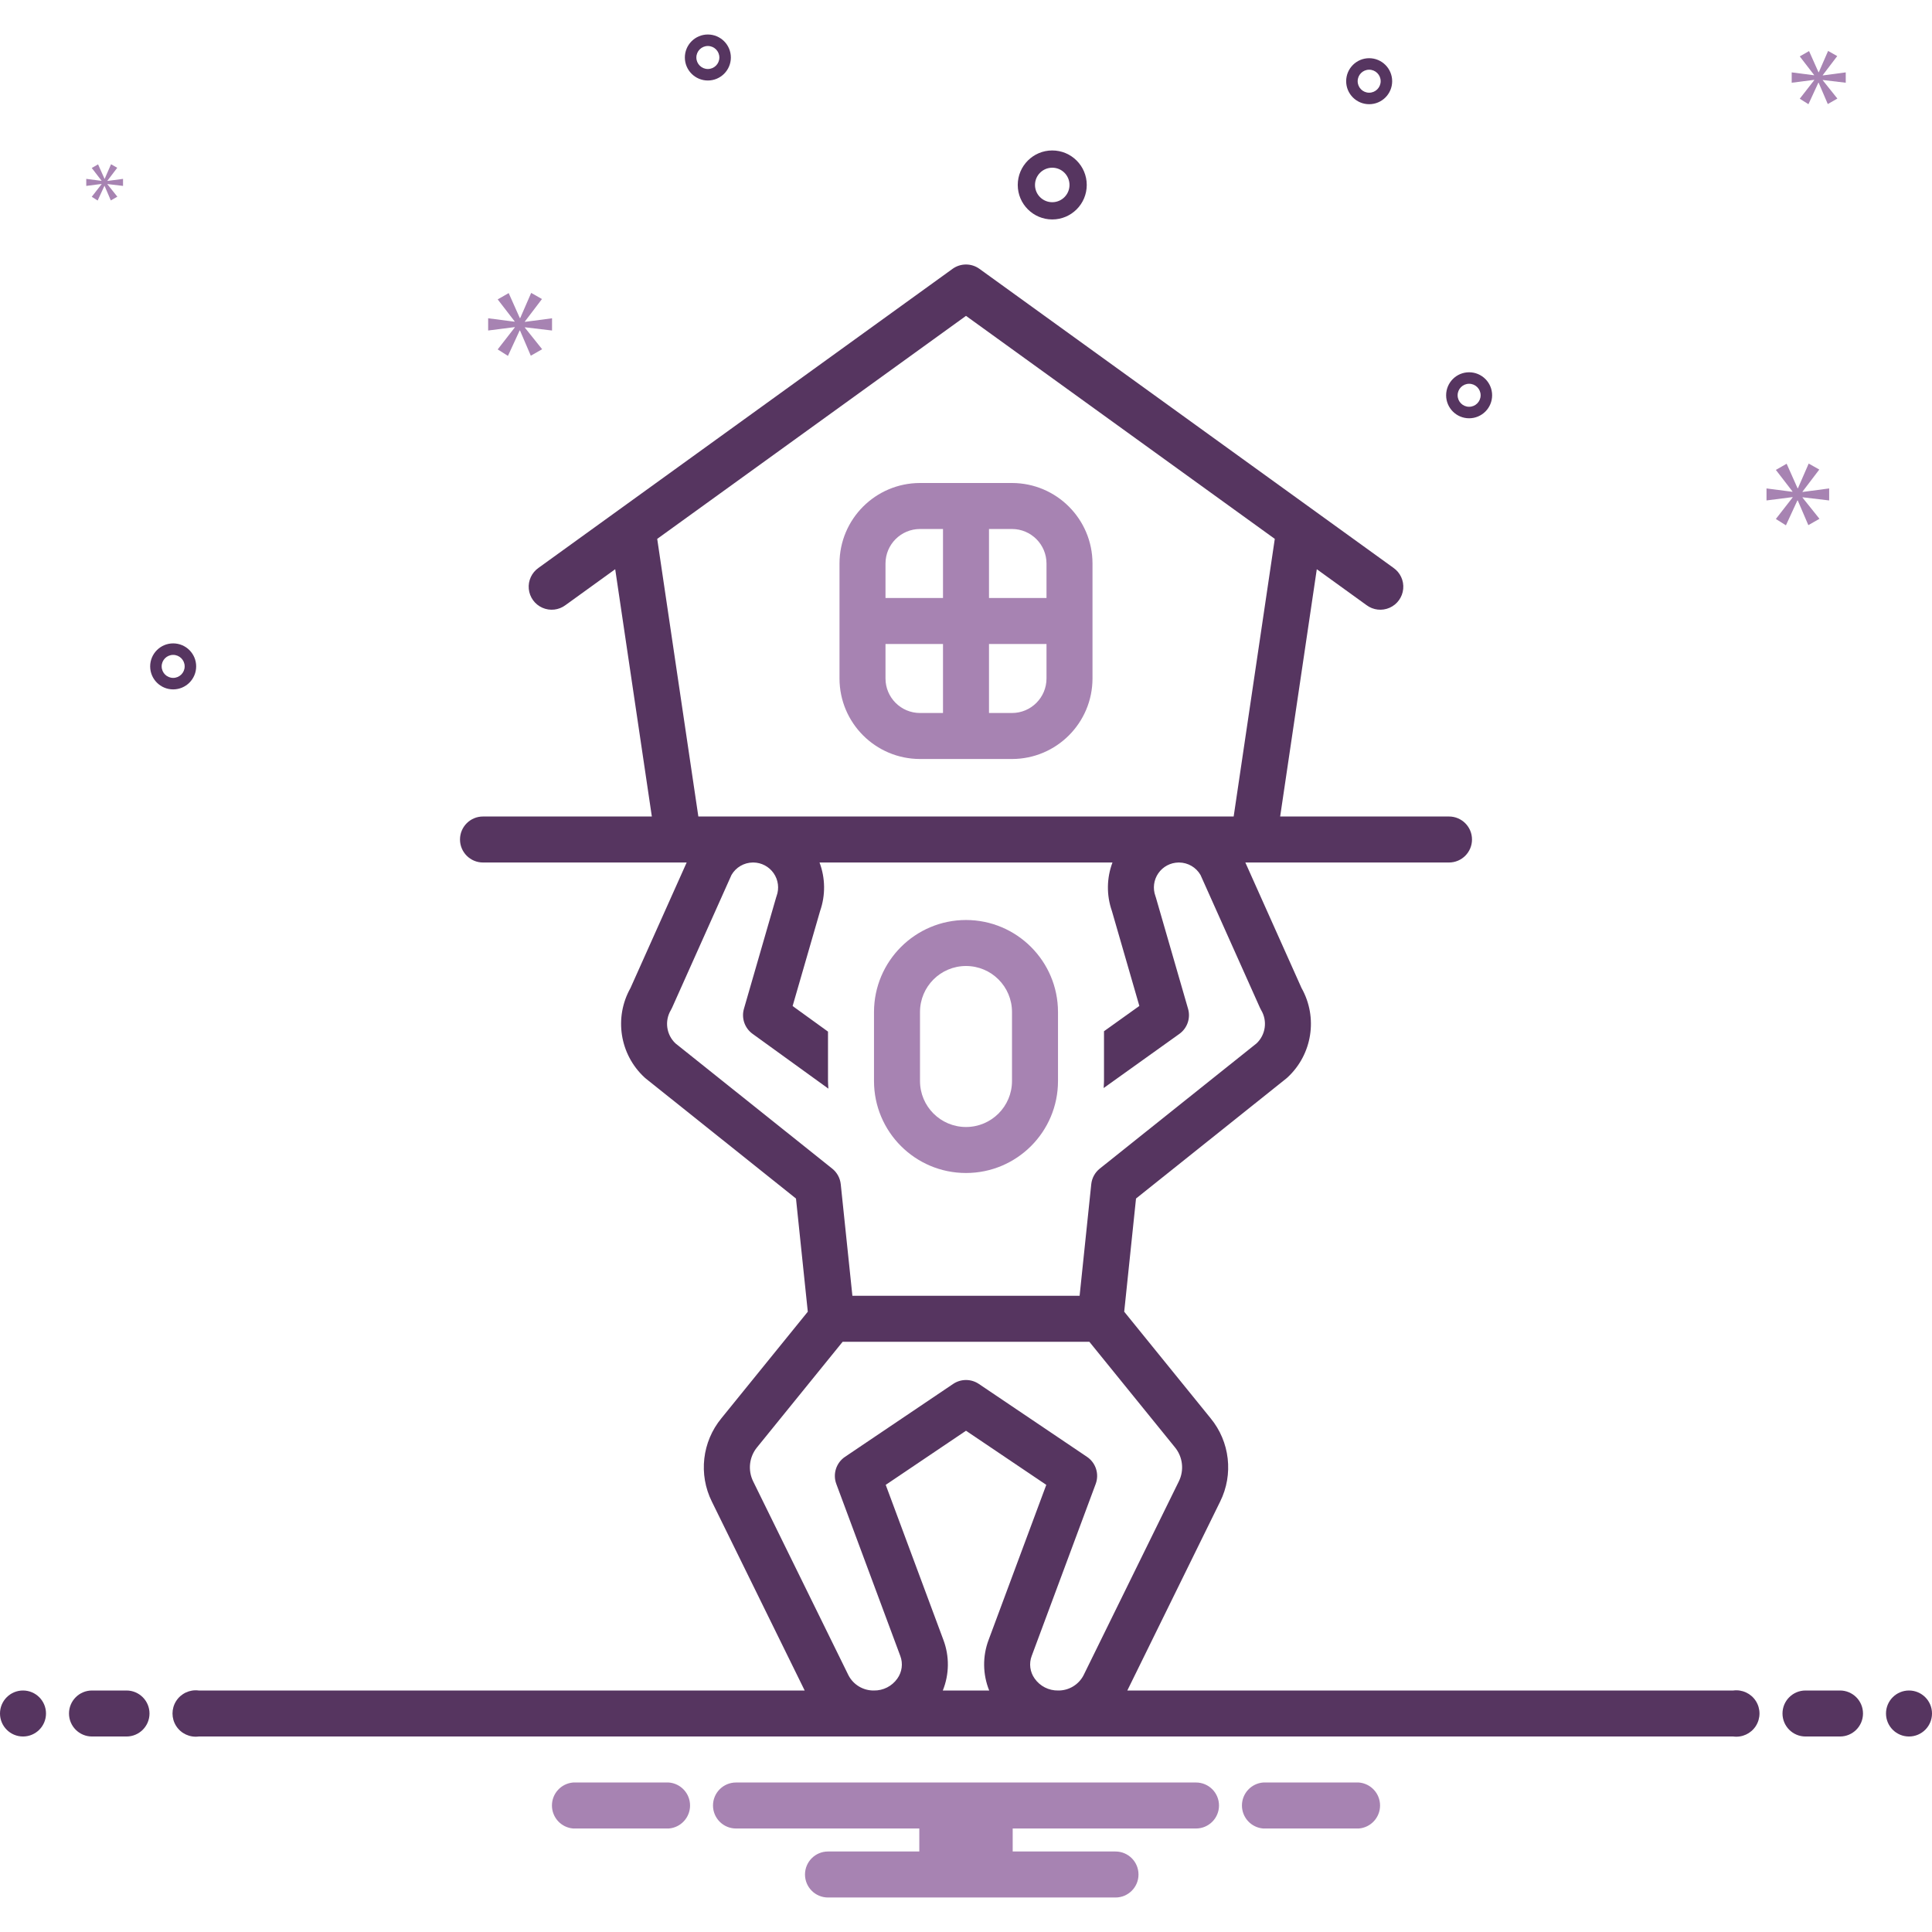
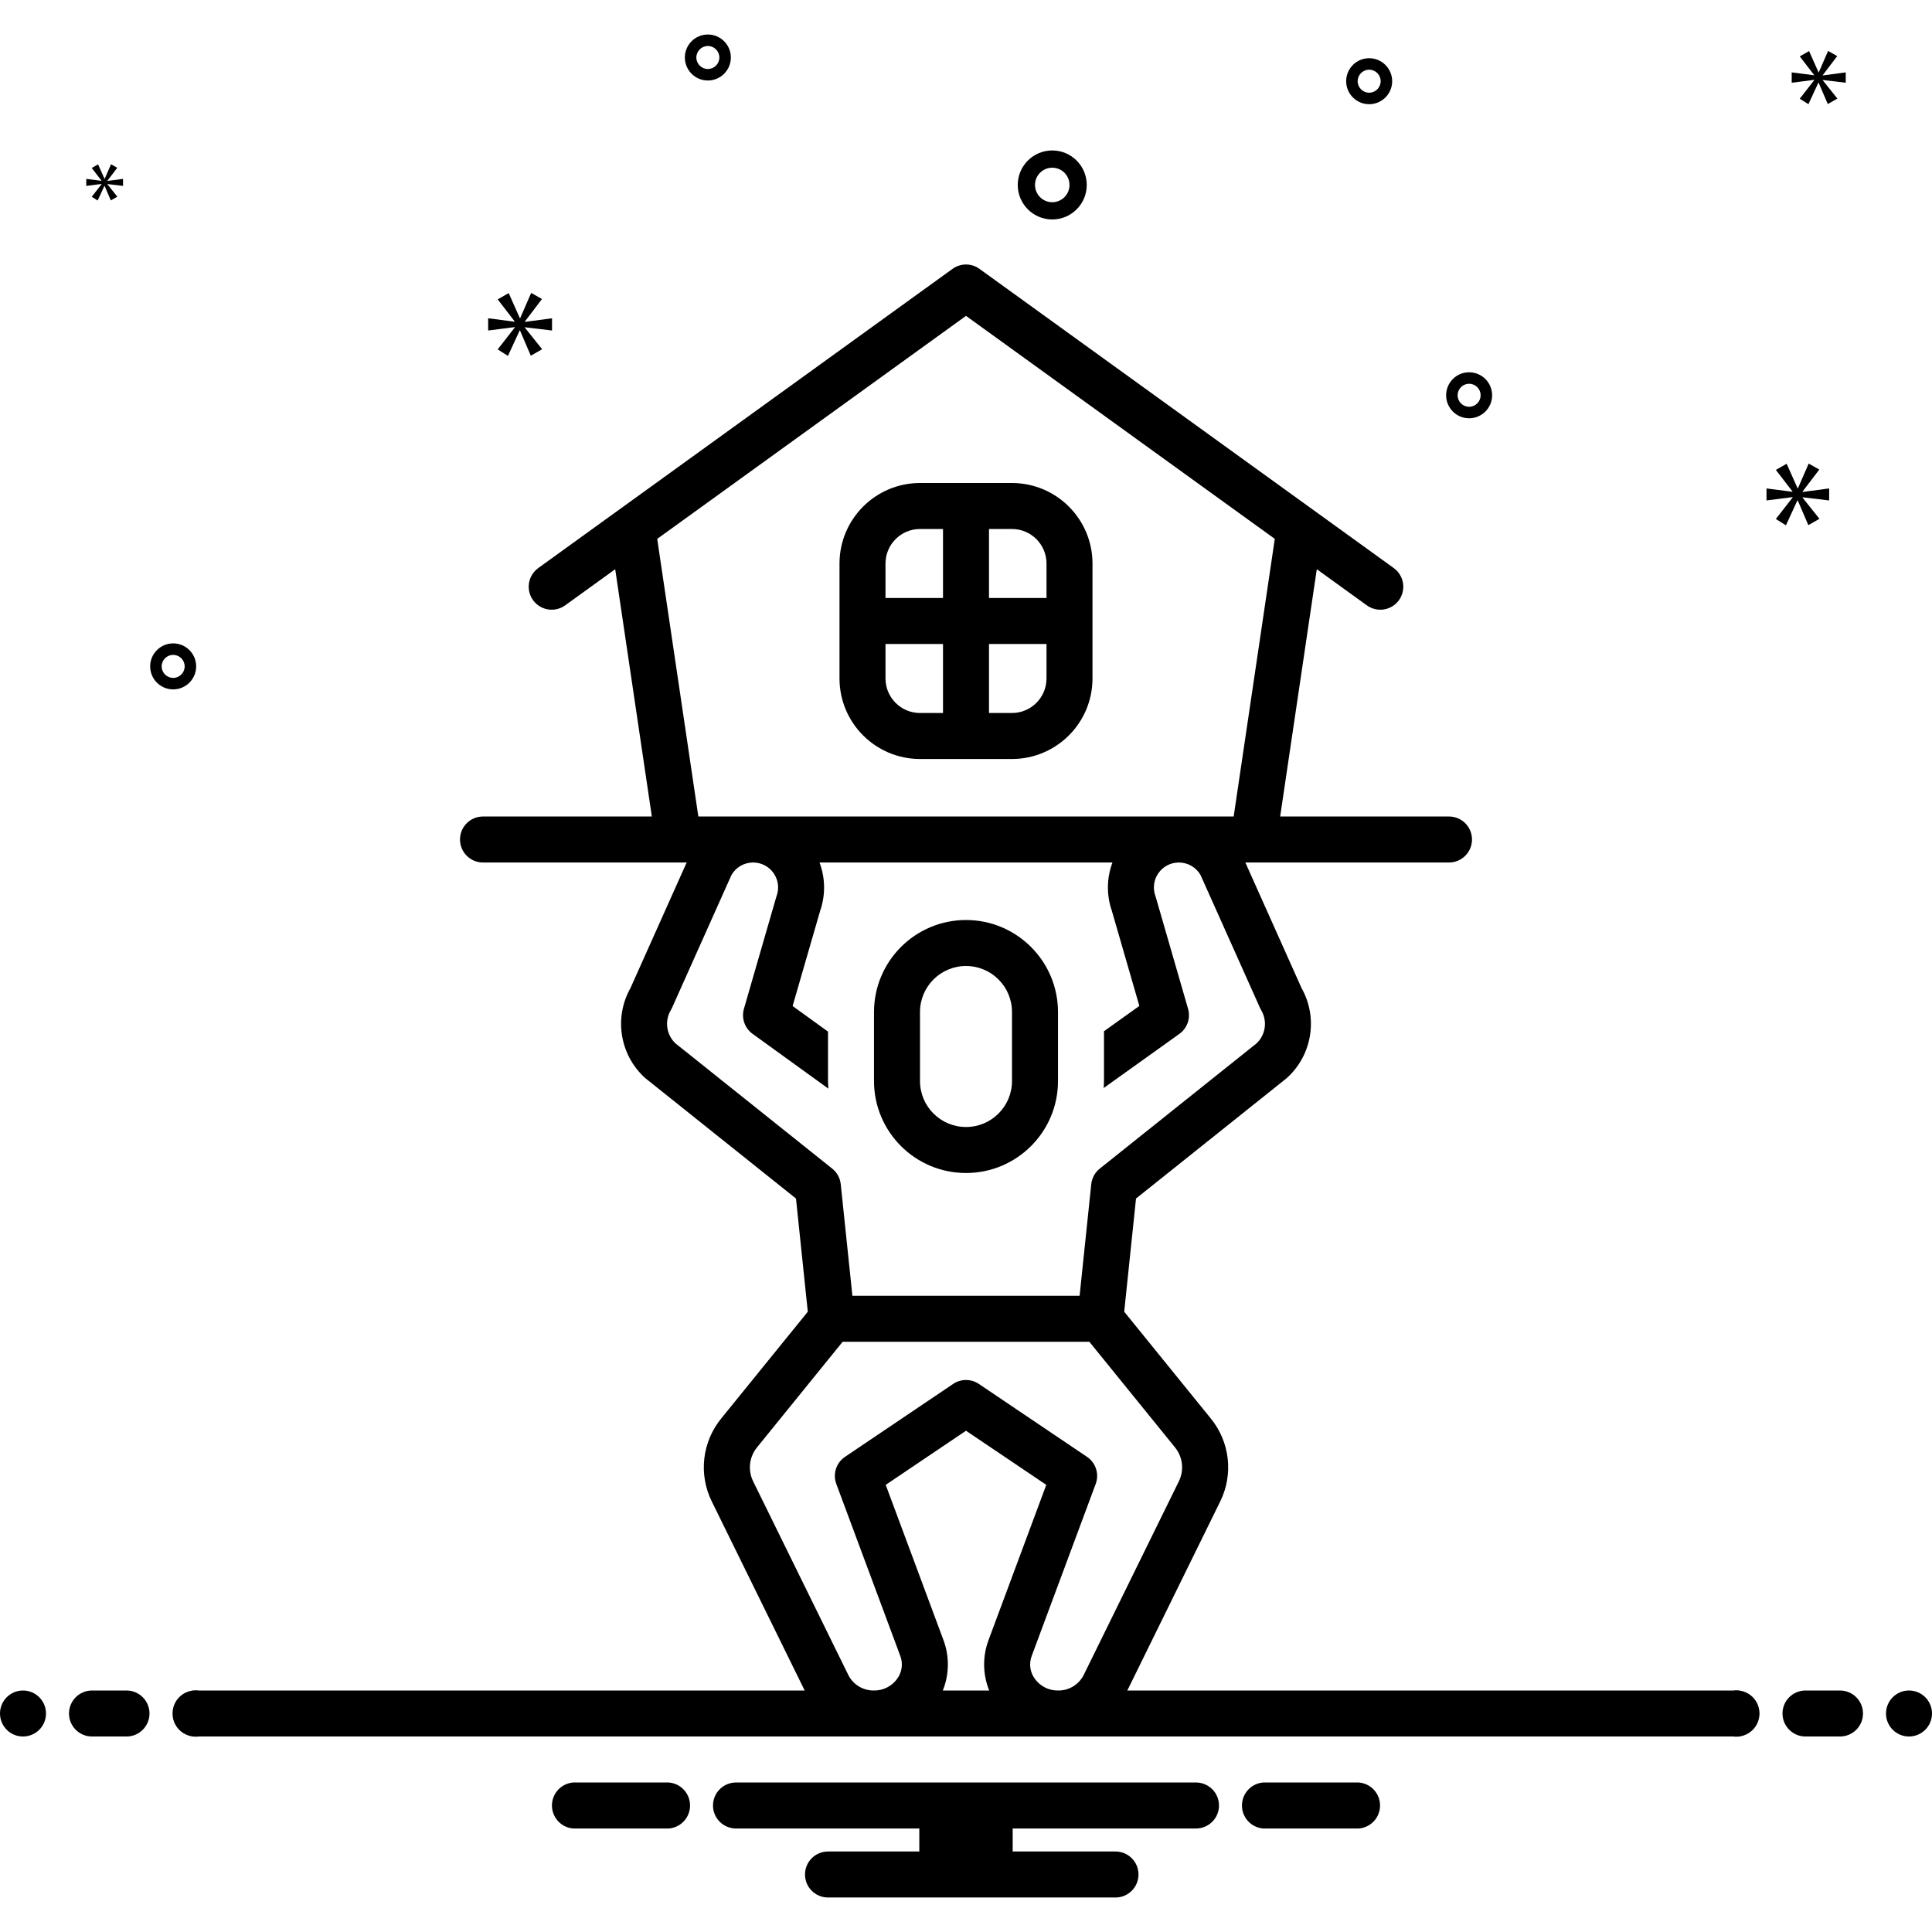
<svg xmlns="http://www.w3.org/2000/svg" viewBox="0 0 168 168">
-   <path fill="#a783b2" d="M84 80a8.009 8.009 0 00-8 8v6a8 8 0 0016 0v-6A8.009 8.009 0 0084 80zm4 14a4 4 0 01-8 0v-6a4 4 0 018 0zM73 49v10a7.008 7.008 0 007 7h8a7.008 7.008 0 007-7v-10a7.008 7.008 0 00-7-7H80A7.008 7.008 0 0073 49zm9 13H80a3.003 3.003 0 01-3-3v-3h5zm4-16h2a3.003 3.003 0 013 3v3H86zm0 10h5v3a3.003 3.003 0 01-3 3H86zm-4-4H77v-3a3.003 3.003 0 013-3h2z" />
-   <path fill="#563560" d="M91.5 19.083a3 3 0 10-3-3A3.003 3.003 0 0091.5 19.083zm0-4.5a1.5 1.5 0 11-1.5 1.5A1.501 1.501 0 0191.5 14.583zM119.058 5.061a2 2 0 102 2A2.002 2.002 0 00119.058 5.061zm0 3a1 1 0 111-1A1.001 1.001 0 01119.058 8.061zM61.553 3a2 2 0 102 2A2.002 2.002 0 0061.553 3zm0 3a1 1 0 111-1A1.001 1.001 0 0161.553 6zM127.75 32.372a2 2 0 102 2A2.002 2.002 0 00127.75 32.372zm0 3a1 1 0 111-1A1.001 1.001 0 01127.75 35.372zM17.058 57.947a2 2 0 10-2 2A2.002 2.002 0 0017.058 57.947zm-3 0a1 1 0 111 1A1.001 1.001 0 0114.058 57.947z" />
-   <polygon fill="#a783b2" points="45.641 27.958 47.128 26.002 46.189 25.47 45.235 27.66 45.203 27.66 44.233 25.486 43.278 26.034 44.749 27.943 44.749 27.974 42.448 27.676 42.448 28.74 44.764 28.443 44.764 28.474 43.278 30.383 44.169 30.947 45.187 28.74 45.218 28.74 46.157 30.931 47.143 30.368 45.641 28.49 45.641 28.459 48.003 28.74 48.003 27.676 45.641 27.989 45.641 27.958" />
-   <polygon fill="#a783b2" points="8.834 16.013 7.978 17.112 8.492 17.437 9.078 16.166 9.095 16.166 9.636 17.428 10.204 17.103 9.339 16.022 9.339 16.004 10.699 16.166 10.699 15.554 9.339 15.734 9.339 15.716 10.195 14.59 9.655 14.283 9.105 15.544 9.087 15.544 8.528 14.292 7.978 14.607 8.826 15.707 8.826 15.725 7.501 15.554 7.501 16.166 8.834 15.995 8.834 16.013" />
-   <polygon fill="#a783b2" points="159.058 43.517 159.058 42.473 156.741 42.78 156.741 42.749 158.199 40.831 157.278 40.31 156.342 42.458 156.311 42.458 155.36 40.325 154.423 40.862 155.866 42.734 155.866 42.765 153.609 42.473 153.609 43.517 155.881 43.226 155.881 43.256 154.423 45.128 155.298 45.681 156.296 43.517 156.326 43.517 157.247 45.665 158.214 45.113 156.741 43.271 156.741 43.241 159.058 43.517" />
-   <polygon fill="#a783b2" points="158.501 6.532 159.759 4.878 158.965 4.428 158.157 6.281 158.13 6.281 157.31 4.441 156.501 4.904 157.746 6.519 157.746 6.546 155.8 6.294 155.8 7.194 157.759 6.943 157.759 6.969 156.501 8.584 157.256 9.061 158.117 7.194 158.143 7.194 158.938 9.048 159.772 8.571 158.501 6.982 158.501 6.956 160.499 7.194 160.499 6.294 158.501 6.559 158.501 6.532" />
-   <circle cx="2" cy="149" r="2" fill="#563560" />
-   <path fill="#563560" d="M11 147H8a2 2 0 000 4h3a2 2 0 000-4zM160 147h-3a2 2 0 000 4h3a2 2 0 000-4z" />
-   <circle cx="166" cy="149" r="2" fill="#563560" />
-   <path fill="#a783b2" d="M118.154 155h-8.308a2.006 2.006 0 000 4h8.308a2.006 2.006 0 000-4zM58.154 155H49.846a2.006 2.006 0 000 4h8.308a2.006 2.006 0 000-4zM104 155H64a2 2 0 000 4H79.94v2H72a2 2 0 000 4H97a2 2 0 000-4H88.06v-2H104a2 2 0 000-4z" />
-   <path fill="#563560" d="M150.721,147H98.028l8.069-16.421a6.712,6.712,0,0,0-.831-7.257l-7.509-9.261,1.027-9.841L111.834,93.795c.043-.034.085-.07.125-.108a6.349,6.349,0,0,0,1.218-7.771l-4.886-10.916H126a2,2,0,0,0,0-4H111.318l3.186-21.503,4.325,3.124a2,2,0,1,0,2.342-3.242l-36-26a1.997,1.997,0,0,0-2.342,0l-36,26a2,2,0,1,0,2.342,3.242l4.325-3.124,3.186,21.503H42a2,2,0,0,0,0,4H59.71l-4.886,10.916a6.349,6.349,0,0,0,1.218,7.771c.04.038.082.074.125.108l13.049,10.426,1.027,9.841-7.509,9.261a6.712,6.712,0,0,0-.831,7.257L69.972,147H17.279a2.017,2.017,0,1,0,0,4H150.721a2.017,2.017,0,1,0,0-4ZM57.149,46.859,84,27.467l26.851,19.392-3.576,24.141H60.726Zm1.588,43.87a2.334,2.334,0,0,1-.407-2.885,2.158,2.158,0,0,0,.104-.2L63.608,76.082a2.17,2.17,0,0,1,1.857-1.082H65.514a2.17,2.17,0,0,1,2.016,2.914c-.015.043-.029.086-.042.129l-2.798,9.678a2.001,2.001,0,0,0,.75,2.177l6.594,4.767C72.021,94.444,72,94.225,72,94V89.705l-3.077-2.224L71.314,79.213a6.174,6.174,0,0,0-.051-4.213H96.737a6.174,6.174,0,0,0-.051,4.213l2.388,8.26L96,89.672v4.329c0,.206-.021.408-.031.612l6.583-4.708a2.001,2.001,0,0,0,.758-2.183l-2.798-9.678c-.013-.043-.027-.087-.042-.129a2.17,2.17,0,0,1,2.016-2.914h.049a2.17,2.17,0,0,1,1.857,1.082l5.175,11.562a2.158,2.158,0,0,0,.104.2,2.334,2.334,0,0,1-.407,2.885L95.633,101.618a1.999,1.999,0,0,0-.741,1.354L93.879,112.678H74.121l-1.013-9.705a1.999,1.999,0,0,0-.741-1.354Zm15.042,54.948-8.286-16.861a2.752,2.752,0,0,1,.348-2.974l7.431-9.164h21.456l7.431,9.164a2.752,2.752,0,0,1,.348,2.974L94.222,145.676A2.454,2.454,0,0,1,92.013,147h-.004a2.439,2.439,0,0,1-2.038-1.036,2.101,2.101,0,0,1-.256-1.973l5.563-14.954a2,2,0,0,0-.756-2.355l-9.404-6.34a2,2,0,0,0-2.236,0l-9.404,6.34a2,2,0,0,0-.756,2.355l5.563,14.954a2.101,2.101,0,0,1-.256,1.973A2.439,2.439,0,0,1,75.99,147h-.004A2.454,2.454,0,0,1,73.779,145.677Zm8.254-3.08L77.019,129.118,84,124.412l6.981,4.706L85.967,142.597A6.045,6.045,0,0,0,86.017,147H81.983A6.045,6.045,0,0,0,82.033,142.597Z" />
+   <path fill="#000" d="M84 80a8.009 8.009 0 00-8 8v6a8 8 0 0016 0v-6A8.009 8.009 0 0084 80zm4 14a4 4 0 01-8 0v-6a4 4 0 018 0zM73 49v10a7.008 7.008 0 007 7h8a7.008 7.008 0 007-7v-10a7.008 7.008 0 00-7-7H80A7.008 7.008 0 0073 49zm9 13H80a3.003 3.003 0 01-3-3v-3h5zm4-16h2a3.003 3.003 0 013 3v3H86zm0 10h5v3a3.003 3.003 0 01-3 3H86zm-4-4H77v-3a3.003 3.003 0 013-3h2z" />
+   <path fill="#000" d="M91.5 19.083a3 3 0 10-3-3A3.003 3.003 0 0091.5 19.083zm0-4.5a1.5 1.5 0 11-1.5 1.5A1.501 1.501 0 0191.5 14.583zM119.058 5.061a2 2 0 102 2A2.002 2.002 0 00119.058 5.061zm0 3a1 1 0 111-1A1.001 1.001 0 01119.058 8.061zM61.553 3a2 2 0 102 2A2.002 2.002 0 0061.553 3zm0 3a1 1 0 111-1A1.001 1.001 0 0161.553 6zM127.75 32.372a2 2 0 102 2A2.002 2.002 0 00127.75 32.372zm0 3a1 1 0 111-1A1.001 1.001 0 01127.75 35.372zM17.058 57.947a2 2 0 10-2 2A2.002 2.002 0 0017.058 57.947zm-3 0a1 1 0 111 1A1.001 1.001 0 0114.058 57.947z" />
+   <polygon fill="#000" points="45.641 27.958 47.128 26.002 46.189 25.47 45.235 27.66 45.203 27.66 44.233 25.486 43.278 26.034 44.749 27.943 44.749 27.974 42.448 27.676 42.448 28.74 44.764 28.443 44.764 28.474 43.278 30.383 44.169 30.947 45.187 28.74 45.218 28.74 46.157 30.931 47.143 30.368 45.641 28.49 45.641 28.459 48.003 28.74 48.003 27.676 45.641 27.989 45.641 27.958" />
+   <polygon fill="#000" points="8.834 16.013 7.978 17.112 8.492 17.437 9.078 16.166 9.095 16.166 9.636 17.428 10.204 17.103 9.339 16.022 9.339 16.004 10.699 16.166 10.699 15.554 9.339 15.734 9.339 15.716 10.195 14.59 9.655 14.283 9.105 15.544 9.087 15.544 8.528 14.292 7.978 14.607 8.826 15.707 8.826 15.725 7.501 15.554 7.501 16.166 8.834 15.995 8.834 16.013" />
+   <polygon fill="#000" points="159.058 43.517 159.058 42.473 156.741 42.78 156.741 42.749 158.199 40.831 157.278 40.31 156.342 42.458 156.311 42.458 155.36 40.325 154.423 40.862 155.866 42.734 155.866 42.765 153.609 42.473 153.609 43.517 155.881 43.226 155.881 43.256 154.423 45.128 155.298 45.681 156.296 43.517 156.326 43.517 157.247 45.665 158.214 45.113 156.741 43.271 156.741 43.241 159.058 43.517" />
+   <polygon fill="#000" points="158.501 6.532 159.759 4.878 158.965 4.428 158.157 6.281 158.13 6.281 157.31 4.441 156.501 4.904 157.746 6.519 157.746 6.546 155.8 6.294 155.8 7.194 157.759 6.943 157.759 6.969 156.501 8.584 157.256 9.061 158.117 7.194 158.143 7.194 158.938 9.048 159.772 8.571 158.501 6.982 158.501 6.956 160.499 7.194 160.499 6.294 158.501 6.559 158.501 6.532" />
+   <circle cx="2" cy="149" r="2" fill="#000" />
+   <path fill="#000" d="M11 147H8a2 2 0 000 4h3a2 2 0 000-4zM160 147h-3a2 2 0 000 4h3a2 2 0 000-4z" />
+   <circle cx="166" cy="149" r="2" fill="#000" />
+   <path fill="#000" d="M118.154 155h-8.308a2.006 2.006 0 000 4h8.308a2.006 2.006 0 000-4zM58.154 155H49.846a2.006 2.006 0 000 4h8.308a2.006 2.006 0 000-4zM104 155H64a2 2 0 000 4H79.94v2H72a2 2 0 000 4H97a2 2 0 000-4H88.06v-2H104a2 2 0 000-4z" />
+   <path fill="#000" d="M150.721,147H98.028l8.069-16.421a6.712,6.712,0,0,0-.831-7.257l-7.509-9.261,1.027-9.841L111.834,93.795c.043-.034.085-.07.125-.108a6.349,6.349,0,0,0,1.218-7.771l-4.886-10.916H126a2,2,0,0,0,0-4H111.318l3.186-21.503,4.325,3.124a2,2,0,1,0,2.342-3.242l-36-26a1.997,1.997,0,0,0-2.342,0l-36,26a2,2,0,1,0,2.342,3.242l4.325-3.124,3.186,21.503H42a2,2,0,0,0,0,4H59.71l-4.886,10.916a6.349,6.349,0,0,0,1.218,7.771c.04.038.082.074.125.108l13.049,10.426,1.027,9.841-7.509,9.261a6.712,6.712,0,0,0-.831,7.257L69.972,147H17.279a2.017,2.017,0,1,0,0,4H150.721a2.017,2.017,0,1,0,0-4ZM57.149,46.859,84,27.467l26.851,19.392-3.576,24.141H60.726Zm1.588,43.87a2.334,2.334,0,0,1-.407-2.885,2.158,2.158,0,0,0,.104-.2L63.608,76.082a2.17,2.17,0,0,1,1.857-1.082H65.514a2.17,2.17,0,0,1,2.016,2.914c-.015.043-.029.086-.042.129l-2.798,9.678a2.001,2.001,0,0,0,.75,2.177l6.594,4.767C72.021,94.444,72,94.225,72,94V89.705l-3.077-2.224L71.314,79.213a6.174,6.174,0,0,0-.051-4.213H96.737a6.174,6.174,0,0,0-.051,4.213l2.388,8.26L96,89.672v4.329c0,.206-.021.408-.031.612l6.583-4.708a2.001,2.001,0,0,0,.758-2.183l-2.798-9.678c-.013-.043-.027-.087-.042-.129a2.17,2.17,0,0,1,2.016-2.914h.049a2.17,2.17,0,0,1,1.857,1.082l5.175,11.562a2.158,2.158,0,0,0,.104.2,2.334,2.334,0,0,1-.407,2.885L95.633,101.618a1.999,1.999,0,0,0-.741,1.354L93.879,112.678H74.121l-1.013-9.705a1.999,1.999,0,0,0-.741-1.354Zm15.042,54.948-8.286-16.861a2.752,2.752,0,0,1,.348-2.974l7.431-9.164h21.456l7.431,9.164a2.752,2.752,0,0,1,.348,2.974L94.222,145.676A2.454,2.454,0,0,1,92.013,147h-.004a2.439,2.439,0,0,1-2.038-1.036,2.101,2.101,0,0,1-.256-1.973l5.563-14.954a2,2,0,0,0-.756-2.355l-9.404-6.34a2,2,0,0,0-2.236,0l-9.404,6.34a2,2,0,0,0-.756,2.355l5.563,14.954a2.101,2.101,0,0,1-.256,1.973A2.439,2.439,0,0,1,75.99,147h-.004A2.454,2.454,0,0,1,73.779,145.677Zm8.254-3.08L77.019,129.118,84,124.412l6.981,4.706L85.967,142.597A6.045,6.045,0,0,0,86.017,147H81.983A6.045,6.045,0,0,0,82.033,142.597Z" />
</svg>
